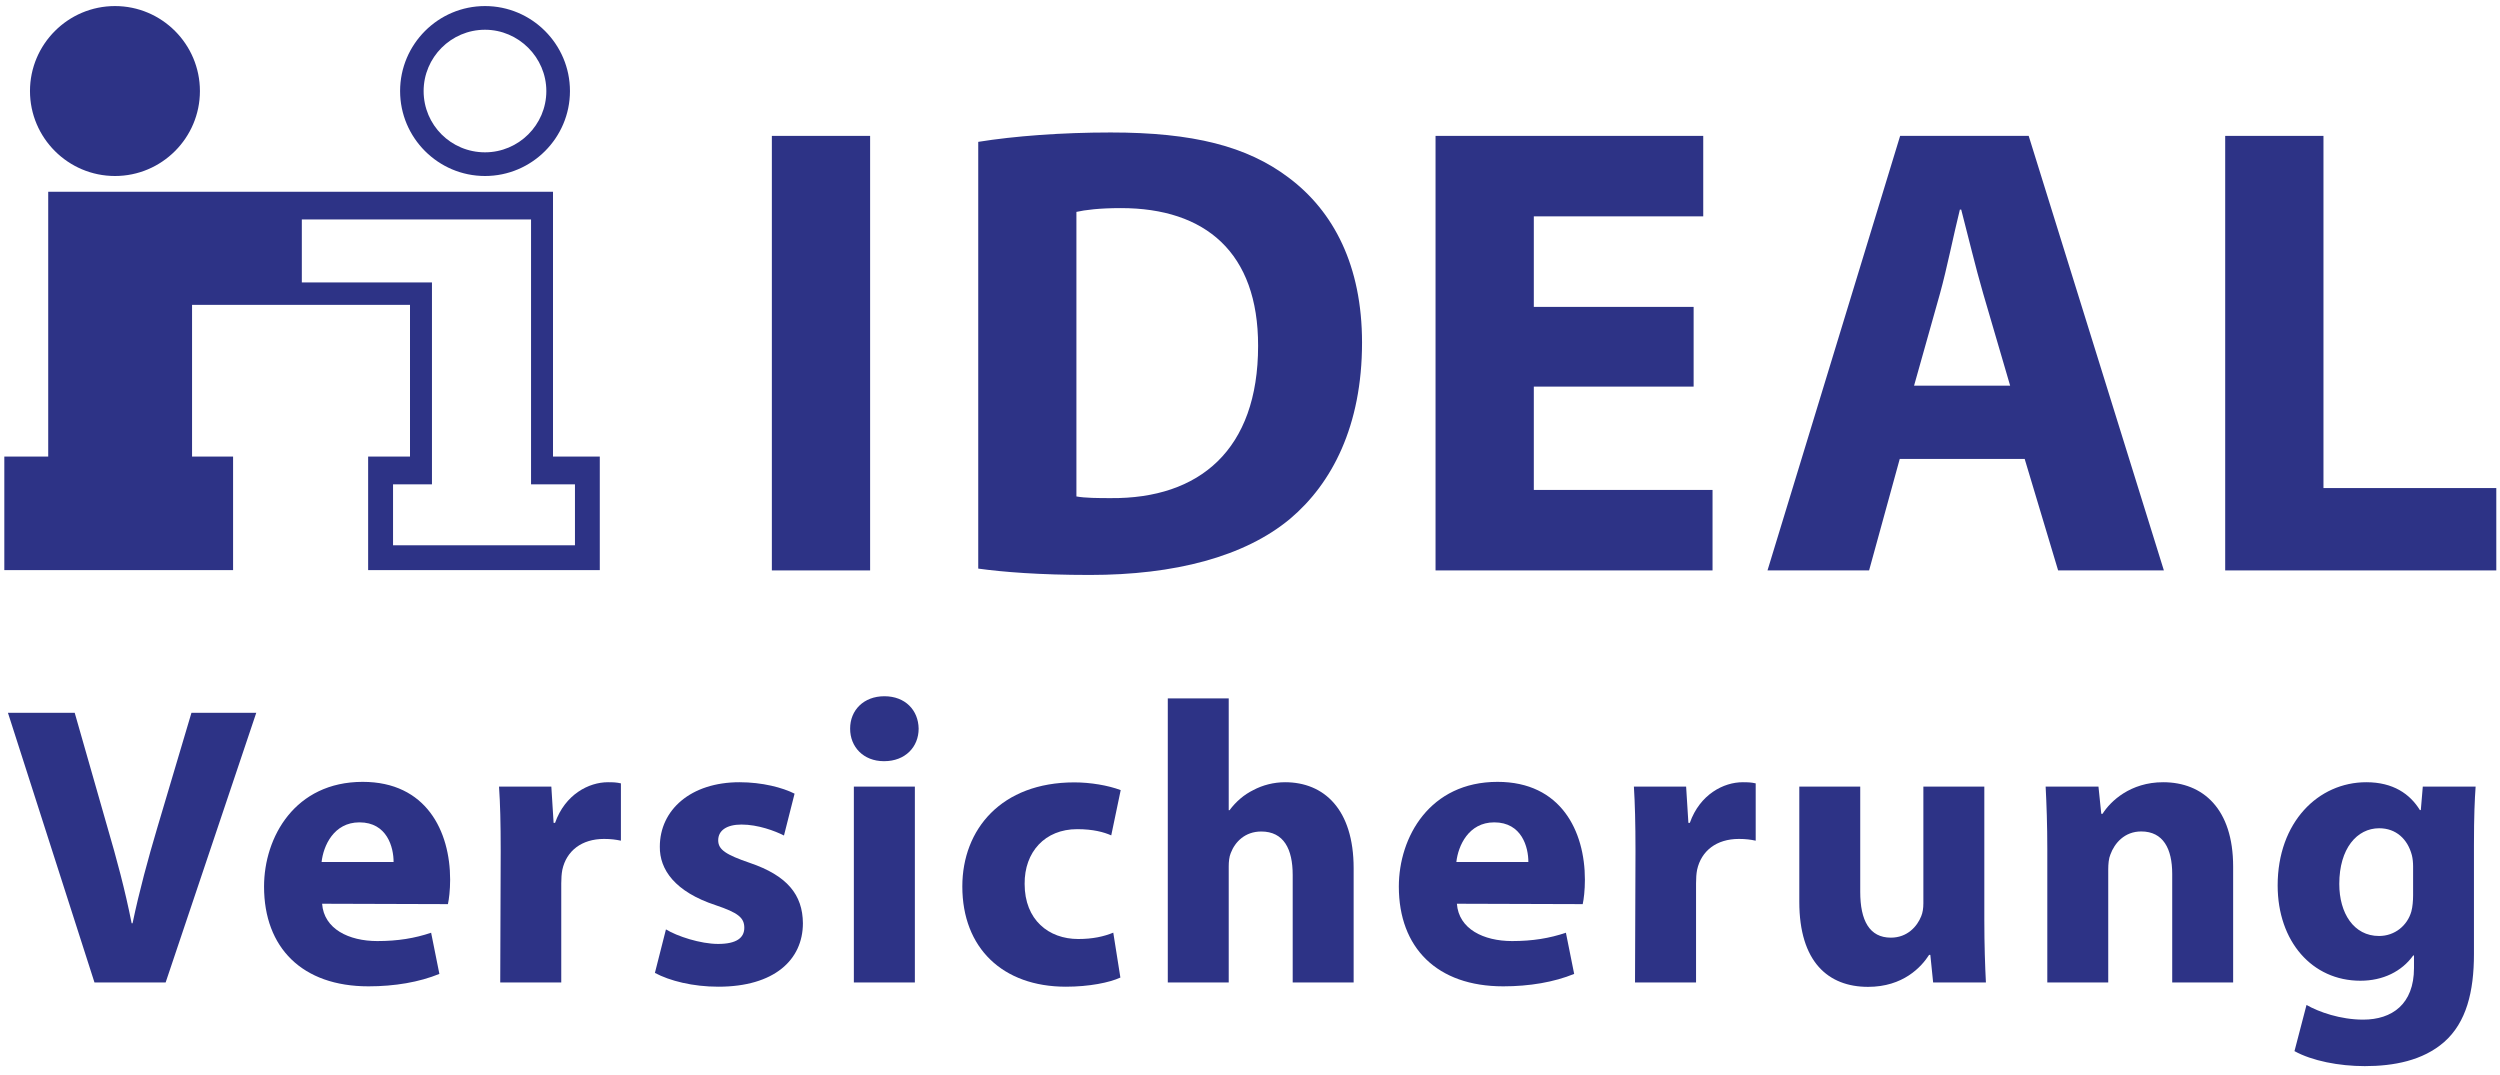
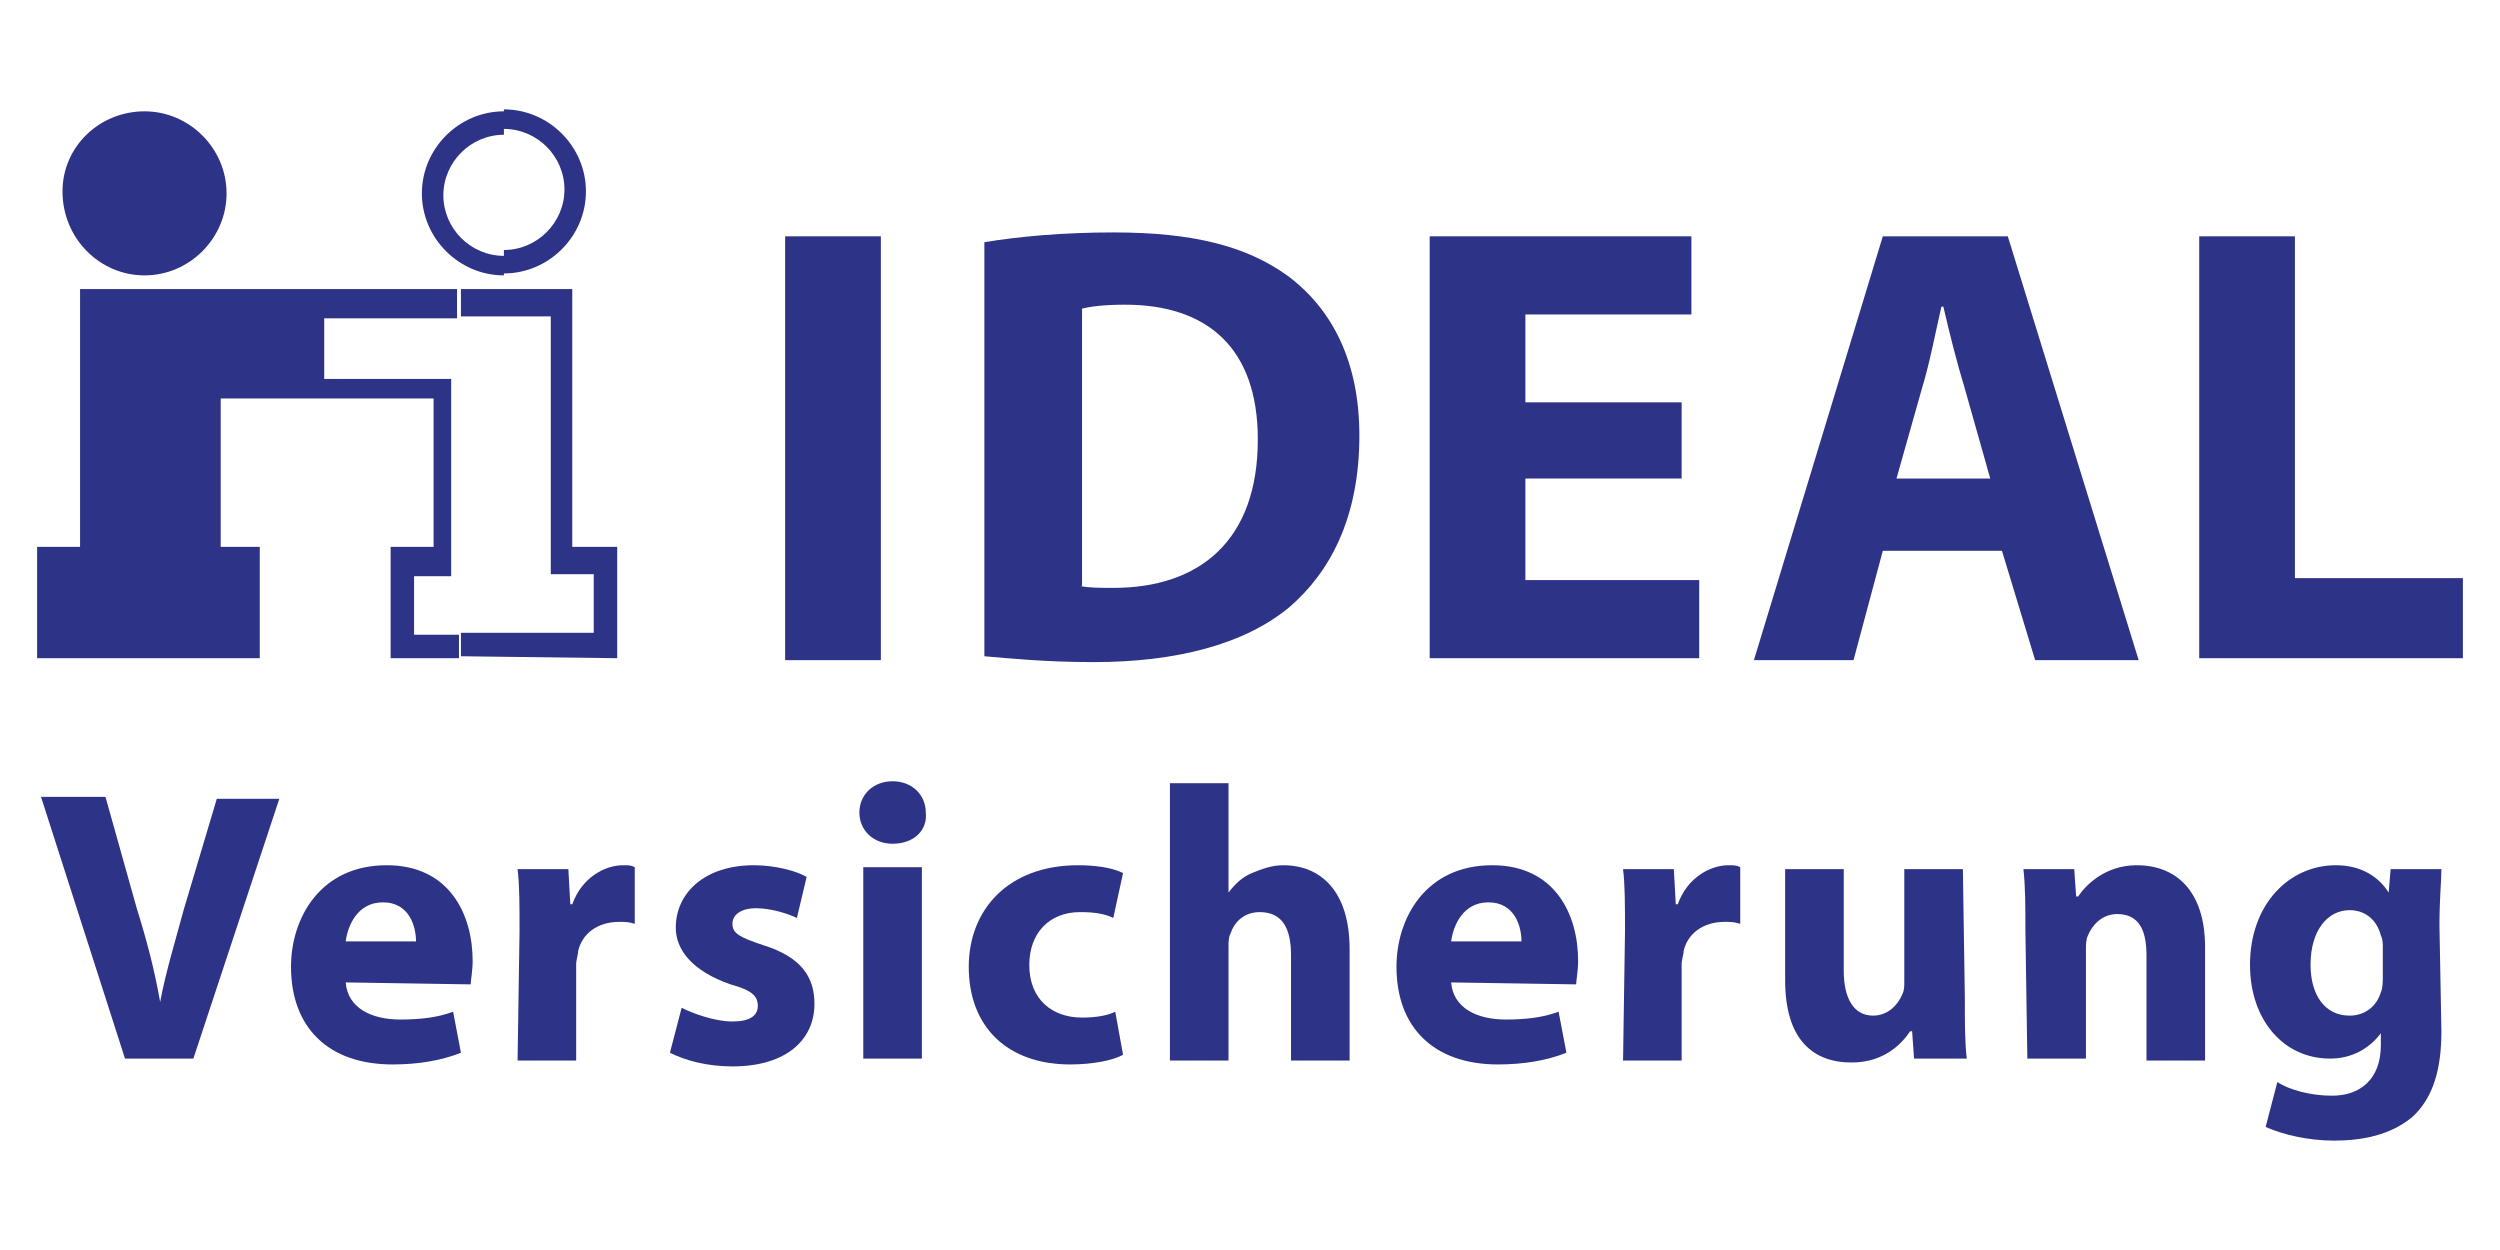
- <svg xmlns="http://www.w3.org/2000/svg" width="128px" height="55px" viewBox="0 0 129 55" version="1.1">
-   <g id="surface1">
-     <path style=" stroke:none;fill-rule:evenodd;fill:rgb(17.647%,20%,52.549%);fill-opacity:1;" d="M 25.027 8.867 C 22.613 8.867 20.645 6.898 20.645 4.484 C 20.645 2.066 22.613 0.098 25.027 0.098 L 25.027 1.32 C 23.273 1.32 21.859 2.75 21.859 4.484 C 21.859 6.234 23.273 7.645 25.027 7.645 L 25.027 8.867 M 25.027 0.098 C 27.441 0.098 29.41 2.066 29.41 4.484 C 29.41 6.898 27.441 8.867 25.027 8.867 L 25.027 7.645 C 26.758 7.645 28.191 6.234 28.191 4.484 C 28.191 2.75 26.758 1.32 25.027 1.32 Z M 25.027 0.098 " />
-     <path style=" stroke:none;fill-rule:nonzero;fill:rgb(17.647%,20%,52.549%);fill-opacity:1;" d="M 5.934 8.867 C 8.348 8.867 10.316 6.898 10.316 4.484 C 10.316 2.066 8.348 0.098 5.934 0.098 C 3.516 0.098 1.547 2.066 1.547 4.484 C 1.547 6.898 3.516 8.867 5.934 8.867 " />
-     <path style=" stroke:none;fill-rule:evenodd;fill:rgb(17.647%,20%,52.549%);fill-opacity:1;" d="M 22.633 9.68 L 2.488 9.68 L 2.488 23.344 L 0.223 23.344 L 0.223 29.203 L 12.027 29.203 L 12.027 23.344 L 9.91 23.344 L 9.91 15.516 L 21.156 15.516 L 21.156 23.344 L 18.996 23.344 L 18.996 29.203 L 22.633 29.203 L 22.633 27.922 L 20.281 27.922 L 20.281 24.777 L 22.289 24.777 L 22.289 14.359 L 15.574 14.359 L 15.574 11.109 L 22.633 11.109 L 22.633 9.68 M 30.949 29.203 L 30.949 23.344 L 28.535 23.344 L 28.535 9.68 L 22.633 9.68 L 22.633 11.109 L 27.402 11.109 L 27.402 24.777 L 29.668 24.777 L 29.668 27.922 L 22.633 27.922 L 22.633 29.203 Z M 30.949 29.203 " />
-     <path style=" stroke:none;fill-rule:nonzero;fill:rgb(17.647%,20%,52.549%);fill-opacity:1;" d="M 39.828 6.797 L 44.898 6.797 L 44.898 29.219 L 39.828 29.219 Z M 39.828 6.797 " />
-     <path style=" stroke:none;fill-rule:nonzero;fill:rgb(17.647%,20%,52.549%);fill-opacity:1;" d="M 55.543 25.402 C 55.98 25.484 56.691 25.488 57.305 25.488 C 61.898 25.531 64.918 22.992 64.918 17.633 C 64.926 12.816 62.199 10.523 57.84 10.523 C 56.734 10.523 55.988 10.617 55.543 10.719 L 55.543 25.402 M 50.477 7.105 C 52.344 6.805 54.773 6.621 57.312 6.621 C 61.566 6.621 64.344 7.328 66.492 8.949 C 68.82 10.688 70.281 13.5 70.281 17.465 C 70.281 21.762 68.727 24.734 66.574 26.551 C 64.219 28.516 60.605 29.453 56.238 29.453 C 53.602 29.453 51.723 29.297 50.477 29.125 Z M 50.477 7.105 " />
-     <path style=" stroke:none;fill-rule:nonzero;fill:rgb(17.647%,20%,52.549%);fill-opacity:1;" d="M 87.391 19.734 L 79.145 19.734 L 79.145 25.066 L 88.367 25.066 L 88.367 29.219 L 74.074 29.219 L 74.074 6.797 L 87.887 6.797 L 87.887 10.949 L 79.145 10.949 L 79.145 15.621 L 87.391 15.621 L 87.391 19.734 " />
-     <path style=" stroke:none;fill-rule:nonzero;fill:rgb(17.647%,20%,52.549%);fill-opacity:1;" d="M 103.723 19.684 L 102.328 14.918 C 101.941 13.594 101.543 11.914 101.199 10.602 L 101.129 10.602 C 100.801 11.922 100.465 13.625 100.105 14.926 L 98.766 19.684 L 103.723 19.684 M 98.027 23.465 L 96.445 29.219 L 91.203 29.219 L 98.047 6.797 L 104.68 6.797 L 111.656 29.219 L 106.199 29.219 L 104.473 23.465 Z M 98.027 23.465 " />
-     <path style=" stroke:none;fill-rule:nonzero;fill:rgb(17.647%,20%,52.549%);fill-opacity:1;" d="M 114.82 6.797 L 119.891 6.797 L 119.891 24.969 L 128.809 24.969 L 128.809 29.219 L 114.82 29.219 L 114.82 6.797 " />
-     <path style=" stroke:none;fill-rule:nonzero;fill:rgb(17.647%,20%,52.549%);fill-opacity:1;" d="M 4.875 50.48 L 0.41 36.566 L 3.855 36.566 L 5.539 42.457 C 6.023 44.113 6.449 45.688 6.793 47.426 L 6.84 47.426 C 7.191 45.754 7.641 44.098 8.113 42.508 L 9.879 36.566 L 13.223 36.566 L 8.547 50.48 L 4.875 50.48 " />
-     <path style=" stroke:none;fill-rule:nonzero;fill:rgb(17.647%,20%,52.549%);fill-opacity:1;" d="M 20.309 44.266 C 20.312 43.508 19.977 42.219 18.547 42.219 C 17.219 42.219 16.684 43.434 16.594 44.266 L 20.309 44.266 M 16.621 46.418 C 16.715 47.723 18.004 48.344 19.469 48.344 C 20.531 48.344 21.402 48.199 22.246 47.914 L 22.672 50.039 C 21.629 50.465 20.367 50.68 19.012 50.68 C 15.59 50.68 13.625 48.684 13.625 45.535 C 13.625 42.969 15.227 40.129 18.715 40.129 C 21.992 40.129 23.227 42.672 23.227 45.176 C 23.227 45.723 23.168 46.188 23.113 46.438 Z M 16.621 46.418 " />
-     <path style=" stroke:none;fill-rule:nonzero;fill:rgb(17.647%,20%,52.549%);fill-opacity:1;" d="M 25.836 43.707 C 25.836 42.223 25.809 41.246 25.75 40.375 L 28.449 40.375 L 28.566 42.246 L 28.641 42.246 C 29.16 40.77 30.391 40.148 31.367 40.148 C 31.66 40.148 31.809 40.156 32.039 40.207 L 32.039 43.164 C 31.777 43.109 31.523 43.074 31.168 43.074 C 30.016 43.074 29.227 43.688 29.016 44.668 C 28.977 44.871 28.961 45.113 28.961 45.367 L 28.961 50.48 L 25.812 50.48 L 25.836 43.707 " />
-     <path style=" stroke:none;fill-rule:nonzero;fill:rgb(17.647%,20%,52.549%);fill-opacity:1;" d="M 34.363 47.742 C 34.934 48.094 36.141 48.492 37.055 48.492 C 38.004 48.492 38.406 48.176 38.406 47.66 C 38.406 47.137 38.086 46.883 36.926 46.492 C 34.828 45.801 34.031 44.656 34.047 43.473 C 34.047 41.574 35.645 40.148 38.156 40.148 C 39.336 40.148 40.383 40.426 41 40.738 L 40.453 42.898 C 39.996 42.664 39.117 42.332 38.262 42.332 C 37.496 42.332 37.059 42.637 37.059 43.145 C 37.059 43.629 37.457 43.887 38.695 44.312 C 40.613 44.965 41.418 45.949 41.43 47.422 C 41.43 49.309 39.957 50.699 37.066 50.699 C 35.746 50.699 34.562 50.398 33.793 49.988 L 34.363 47.742 " />
-     <path style=" stroke:none;fill-rule:nonzero;fill:rgb(17.647%,20%,52.549%);fill-opacity:1;" d="M 44.059 50.48 L 44.059 40.375 L 47.207 40.375 L 47.207 50.48 L 44.059 50.48 M 45.605 39.062 C 44.555 39.062 43.863 38.324 43.867 37.383 C 43.863 36.434 44.566 35.711 45.633 35.711 C 46.711 35.711 47.387 36.43 47.402 37.383 C 47.402 38.324 46.715 39.062 45.625 39.062 Z M 45.605 39.062 " />
-     <path style=" stroke:none;fill-rule:nonzero;fill:rgb(17.647%,20%,52.549%);fill-opacity:1;" d="M 57.812 50.227 C 57.25 50.488 56.195 50.699 55 50.699 C 51.734 50.699 49.656 48.699 49.656 45.527 C 49.656 42.57 51.68 40.156 55.434 40.156 C 56.266 40.156 57.176 40.309 57.828 40.555 L 57.34 42.891 C 56.961 42.723 56.41 42.57 55.582 42.57 C 53.922 42.57 52.855 43.746 52.871 45.398 C 52.871 47.254 54.113 48.238 55.637 48.238 C 56.387 48.238 56.961 48.109 57.445 47.91 L 57.812 50.227 " />
-     <path style=" stroke:none;fill-rule:nonzero;fill:rgb(17.647%,20%,52.549%);fill-opacity:1;" d="M 60.258 35.824 L 63.402 35.824 L 63.402 41.59 L 63.445 41.59 C 63.773 41.152 64.188 40.789 64.676 40.551 C 65.152 40.297 65.727 40.148 66.309 40.148 C 68.316 40.148 69.848 41.539 69.848 44.586 L 69.848 50.48 L 66.703 50.48 L 66.703 44.93 C 66.703 43.602 66.246 42.691 65.082 42.691 C 64.242 42.691 63.727 43.227 63.508 43.801 C 63.426 43.988 63.402 44.262 63.402 44.488 L 63.402 50.48 L 60.258 50.48 L 60.258 35.824 " />
-     <path style=" stroke:none;fill-rule:nonzero;fill:rgb(17.647%,20%,52.549%);fill-opacity:1;" d="M 78.863 44.266 C 78.867 43.508 78.531 42.219 77.102 42.219 C 75.773 42.219 75.238 43.434 75.148 44.266 L 78.863 44.266 M 75.176 46.418 C 75.27 47.723 76.555 48.344 78.023 48.344 C 79.086 48.344 79.957 48.199 80.801 47.914 L 81.227 50.039 C 80.184 50.465 78.922 50.68 77.566 50.68 C 74.145 50.68 72.18 48.684 72.18 45.535 C 72.18 42.969 73.781 40.129 77.273 40.129 C 80.547 40.129 81.781 42.672 81.781 45.176 C 81.781 45.723 81.723 46.188 81.668 46.438 Z M 75.176 46.418 " />
-     <path style=" stroke:none;fill-rule:nonzero;fill:rgb(17.647%,20%,52.549%);fill-opacity:1;" d="M 84.391 43.707 C 84.391 42.223 84.363 41.246 84.309 40.375 L 87.004 40.375 L 87.121 42.246 L 87.195 42.246 C 87.715 40.77 88.945 40.148 89.922 40.148 C 90.215 40.148 90.363 40.156 90.594 40.207 L 90.594 43.164 C 90.332 43.109 90.078 43.074 89.727 43.074 C 88.57 43.074 87.785 43.688 87.57 44.668 C 87.531 44.871 87.516 45.113 87.516 45.367 L 87.516 50.48 L 84.367 50.48 L 84.391 43.707 " />
-     <path style=" stroke:none;fill-rule:nonzero;fill:rgb(17.647%,20%,52.549%);fill-opacity:1;" d="M 102.391 47.242 C 102.391 48.555 102.43 49.641 102.473 50.48 L 99.75 50.48 L 99.605 49.055 L 99.543 49.055 C 99.145 49.68 98.203 50.707 96.391 50.707 C 94.34 50.707 92.844 49.426 92.844 46.316 L 92.844 40.375 L 95.988 40.375 L 95.988 45.805 C 95.988 47.285 96.465 48.168 97.57 48.168 C 98.426 48.168 98.93 47.578 99.133 47.066 C 99.211 46.883 99.246 46.652 99.246 46.398 L 99.246 40.375 L 102.391 40.375 L 102.391 47.242 " />
-     <path style=" stroke:none;fill-rule:nonzero;fill:rgb(17.647%,20%,52.549%);fill-opacity:1;" d="M 105.641 43.605 C 105.641 42.344 105.602 41.281 105.555 40.375 L 108.281 40.375 L 108.426 41.777 L 108.492 41.777 C 108.902 41.125 109.93 40.148 111.617 40.148 C 113.676 40.148 115.23 41.523 115.23 44.5 L 115.23 50.48 L 112.086 50.48 L 112.086 44.879 C 112.086 43.578 111.621 42.688 110.488 42.688 C 109.625 42.688 109.109 43.293 108.898 43.875 C 108.812 44.07 108.785 44.367 108.785 44.648 L 108.785 50.48 L 105.641 50.48 L 105.641 43.605 " />
-     <path style=" stroke:none;fill-rule:nonzero;fill:rgb(17.647%,20%,52.549%);fill-opacity:1;" d="M 124.516 44.492 C 124.516 44.293 124.496 44.086 124.453 43.914 C 124.234 43.082 123.637 42.523 122.766 42.523 C 121.621 42.523 120.707 43.566 120.707 45.398 C 120.707 46.906 121.453 48.082 122.758 48.082 C 123.57 48.082 124.219 47.547 124.426 46.816 C 124.492 46.574 124.516 46.242 124.516 45.984 L 124.516 44.492 M 127.656 49.012 C 127.656 50.953 127.266 52.543 126.117 53.555 C 125.012 54.516 123.512 54.797 122.023 54.797 C 120.691 54.797 119.297 54.523 118.395 54.023 L 119.016 51.641 C 119.652 52.004 120.762 52.398 121.941 52.398 C 123.426 52.398 124.562 51.602 124.562 49.738 L 124.562 49.086 L 124.523 49.086 C 123.93 49.914 122.961 50.391 121.797 50.391 C 119.305 50.391 117.527 48.363 117.527 45.473 C 117.527 42.211 119.621 40.148 122.102 40.148 C 123.488 40.148 124.355 40.754 124.867 41.586 L 124.914 41.586 L 125.016 40.375 L 127.742 40.375 C 127.695 41.031 127.656 41.883 127.656 43.387 Z M 127.656 49.012 " />
+ <svg xmlns="http://www.w3.org/2000/svg" version="1.1" id="svg2" x="0px" y="0px" viewBox="0 0 128 64" style="enable-background:new 0 0 128 64;" xml:space="preserve">
+   <style type="text/css">
+ 	.st0{fill-rule:evenodd;clip-rule:evenodd;fill:#2D3386;}
+ 	.st1{fill:#2D3386;}
+ </style>
+   <g id="g6">
+     <path id="path8" class="st0" d="M25.8,14.1c-2.3,0-4.2-1.9-4.2-4.2c0-2.3,1.9-4.2,4.2-4.2v1.2c-1.7,0-3.1,1.4-3.1,3.1   c0,1.7,1.4,3.1,3.1,3.1V14.1 M25.8,5.6c2.3,0,4.2,1.9,4.2,4.2c0,2.3-1.9,4.2-4.2,4.2v-1.2c1.7,0,3.1-1.4,3.1-3.1   c0-1.7-1.4-3.1-3.1-3.1V5.6z" />
+     <path id="path10" class="st1" d="M7.4,14.1c2.3,0,4.2-1.9,4.2-4.2c0-2.3-1.9-4.2-4.2-4.2S3.2,7.5,3.2,9.8   C3.2,12.2,5.1,14.1,7.4,14.1" />
+     <path id="path12" class="st0" d="M23.5,14.8H4.1V28H1.9v5.7h11.4V28h-2v-7.6h10.9V28H20v5.7h3.5v-1.2h-2.3v-3h1.9V19.4h-6.5v-3.1   h6.8V14.8 M31.6,33.7V28h-2.3V14.8h-5.7v1.4h4.6v13.2h2.2v3h-6.8v1.2L31.6,33.7L31.6,33.7z" />
+     <rect id="rect14" x="40.2" y="12.1" class="st1" width="4.9" height="21.7" />
+     <path id="path16" class="st1" d="M55.3,30c0.4,0.1,1.1,0.1,1.7,0.1c4.4,0,7.4-2.4,7.4-7.6c0-4.7-2.6-6.9-6.8-6.9   c-1.1,0-1.8,0.1-2.2,0.2V30 M50.4,12.4c1.8-0.3,4.1-0.5,6.6-0.5c4.1,0,6.8,0.7,8.9,2.2c2.3,1.7,3.7,4.4,3.7,8.2   c0,4.2-1.5,7-3.6,8.8c-2.3,1.9-5.8,2.8-10,2.8c-2.5,0-4.4-0.2-5.6-0.3V12.4L50.4,12.4z" />
+     <polyline id="polyline18" class="st1" points="86.1,24.5 78.1,24.5 78.1,29.7 87,29.7 87,33.7 73.2,33.7 73.2,12.1 86.6,12.1    86.6,16.1 78.1,16.1 78.1,20.6 86.1,20.6 86.1,24.5  " />
+     <path id="path20" class="st1" d="M101.9,24.5l-1.3-4.6c-0.4-1.3-0.8-2.9-1.1-4.2h-0.1c-0.3,1.3-0.6,2.9-1,4.2l-1.3,4.6H101.9    M96.4,28.2l-1.5,5.6h-5.1l6.6-21.7h6.4l6.7,21.7h-5.3l-1.7-5.6H96.4z" />
+     <polyline id="polyline22" class="st1" points="112.6,12.1 117.5,12.1 117.5,29.6 126.1,29.6 126.1,33.7 112.6,33.7 112.6,12.1  " />
+     <path id="path24" class="st1" d="M6.4,54.2L2.1,40.8h3.3L7,46.5c0.5,1.6,0.9,3.1,1.2,4.8h0c0.3-1.6,0.8-3.2,1.2-4.7l1.7-5.7h3.2   L9.9,54.2L6.4,54.2" />
+     <path id="path26" class="st1" d="M21.3,48.2c0-0.7-0.3-2-1.7-2c-1.3,0-1.8,1.2-1.9,2H21.3 M17.7,50.3c0.1,1.3,1.3,1.9,2.8,1.9   c1,0,1.9-0.1,2.7-0.4l0.4,2.1c-1,0.4-2.2,0.6-3.5,0.6c-3.3,0-5.2-1.9-5.2-5c0-2.5,1.5-5.2,4.9-5.2c3.2,0,4.4,2.5,4.4,4.9   c0,0.5-0.1,1-0.1,1.2L17.7,50.3z" />
+     <path id="path28" class="st1" d="M26.6,47.7c0-1.4,0-2.4-0.1-3.2h2.6l0.1,1.8h0.1c0.5-1.4,1.7-2,2.6-2c0.3,0,0.4,0,0.6,0.1v2.9   c-0.3-0.1-0.5-0.1-0.8-0.1c-1.1,0-1.9,0.6-2.1,1.5c0,0.2-0.1,0.4-0.1,0.7v4.9h-3L26.6,47.7" />
+     <path id="path30" class="st1" d="M34.9,51.6c0.6,0.3,1.7,0.7,2.6,0.7c0.9,0,1.3-0.3,1.3-0.8c0-0.5-0.3-0.8-1.4-1.1   c-2-0.7-2.8-1.8-2.8-2.9c0-1.8,1.5-3.2,4-3.2c1.1,0,2.2,0.3,2.7,0.6l-0.5,2.1c-0.4-0.2-1.3-0.5-2.1-0.5c-0.7,0-1.2,0.3-1.2,0.8   c0,0.5,0.4,0.7,1.6,1.1c1.9,0.6,2.6,1.6,2.6,3c0,1.8-1.4,3.2-4.2,3.2c-1.3,0-2.4-0.3-3.2-0.7L34.9,51.6" />
+     <path id="path32" class="st1" d="M44.2,54.2v-9.8h3v9.8H44.2 M45.7,43.2c-1,0-1.7-0.7-1.7-1.6c0-0.9,0.7-1.6,1.7-1.6   c1,0,1.7,0.7,1.7,1.6C47.5,42.5,46.8,43.2,45.7,43.2L45.7,43.2z" />
+     <path id="path34" class="st1" d="M57.5,54c-0.5,0.3-1.6,0.5-2.7,0.5c-3.2,0-5.2-1.9-5.2-5c0-2.9,2-5.2,5.6-5.2   c0.8,0,1.7,0.1,2.3,0.4l-0.5,2.3c-0.4-0.2-0.9-0.3-1.7-0.3c-1.6,0-2.6,1.1-2.6,2.7c0,1.8,1.2,2.7,2.7,2.7c0.7,0,1.3-0.1,1.7-0.3   L57.5,54" />
+     <path id="path36" class="st1" d="M59.9,40.1h3v5.6h0c0.3-0.4,0.7-0.8,1.2-1c0.5-0.2,1-0.4,1.6-0.4c1.9,0,3.4,1.3,3.4,4.3v5.7h-3   v-5.4c0-1.3-0.4-2.2-1.6-2.2c-0.8,0-1.3,0.5-1.5,1.1c-0.1,0.2-0.1,0.4-0.1,0.7v5.8h-3L59.9,40.1" />
+     <path id="path38" class="st1" d="M77.9,48.2c0-0.7-0.3-2-1.7-2c-1.3,0-1.8,1.2-1.9,2H77.9 M74.3,50.3c0.1,1.3,1.3,1.9,2.8,1.9   c1,0,1.9-0.1,2.7-0.4l0.4,2.1c-1,0.4-2.2,0.6-3.5,0.6c-3.3,0-5.2-1.9-5.2-5c0-2.5,1.5-5.2,4.9-5.2c3.2,0,4.4,2.5,4.4,4.9   c0,0.5-0.1,1-0.1,1.2L74.3,50.3z" />
+     <path id="path40" class="st1" d="M83.2,47.7c0-1.4,0-2.4-0.1-3.2h2.6l0.1,1.8h0.1c0.5-1.4,1.7-2,2.6-2c0.3,0,0.4,0,0.6,0.1v2.9   c-0.3-0.1-0.5-0.1-0.8-0.1c-1.1,0-1.9,0.6-2.1,1.5c0,0.2-0.1,0.4-0.1,0.7v4.9h-3L83.2,47.7" />
+     <path id="path42" class="st1" d="M100.6,51.1c0,1.3,0,2.3,0.1,3.1H98l-0.1-1.4h-0.1c-0.4,0.6-1.3,1.6-3,1.6c-2,0-3.4-1.2-3.4-4.2   v-5.7h3v5.2c0,1.4,0.5,2.3,1.5,2.3c0.8,0,1.3-0.6,1.5-1.1c0.1-0.2,0.1-0.4,0.1-0.6v-5.8h3L100.6,51.1" />
+     <path id="path44" class="st1" d="M103.7,47.6c0-1.2,0-2.2-0.1-3.1h2.6l0.1,1.4h0.1c0.4-0.6,1.4-1.6,3-1.6c2,0,3.5,1.3,3.5,4.2v5.8   h-3v-5.4c0-1.3-0.4-2.1-1.5-2.1c-0.8,0-1.3,0.6-1.5,1.1c-0.1,0.2-0.1,0.5-0.1,0.7v5.6h-3L103.7,47.6" />
+     <path id="path46" class="st1" d="M122,48.5c0-0.2,0-0.4-0.1-0.6c-0.2-0.8-0.8-1.3-1.6-1.3c-1.1,0-2,1-2,2.8c0,1.5,0.7,2.6,2,2.6   c0.8,0,1.4-0.5,1.6-1.2c0.1-0.2,0.1-0.6,0.1-0.8L122,48.5 M125,52.8c0,1.9-0.4,3.4-1.5,4.4c-1.1,0.9-2.5,1.2-4,1.2   c-1.3,0-2.6-0.3-3.5-0.7l0.6-2.3c0.6,0.4,1.7,0.7,2.8,0.7c1.4,0,2.5-0.8,2.5-2.6v-0.6h0c-0.6,0.8-1.5,1.3-2.6,1.3   c-2.4,0-4.1-2-4.1-4.8c0-3.1,2-5.1,4.4-5.1c1.3,0,2.2,0.6,2.7,1.4h0l0.1-1.2h2.6c0,0.6-0.1,1.5-0.1,2.9L125,52.8L125,52.8z" />
  </g>
</svg>
